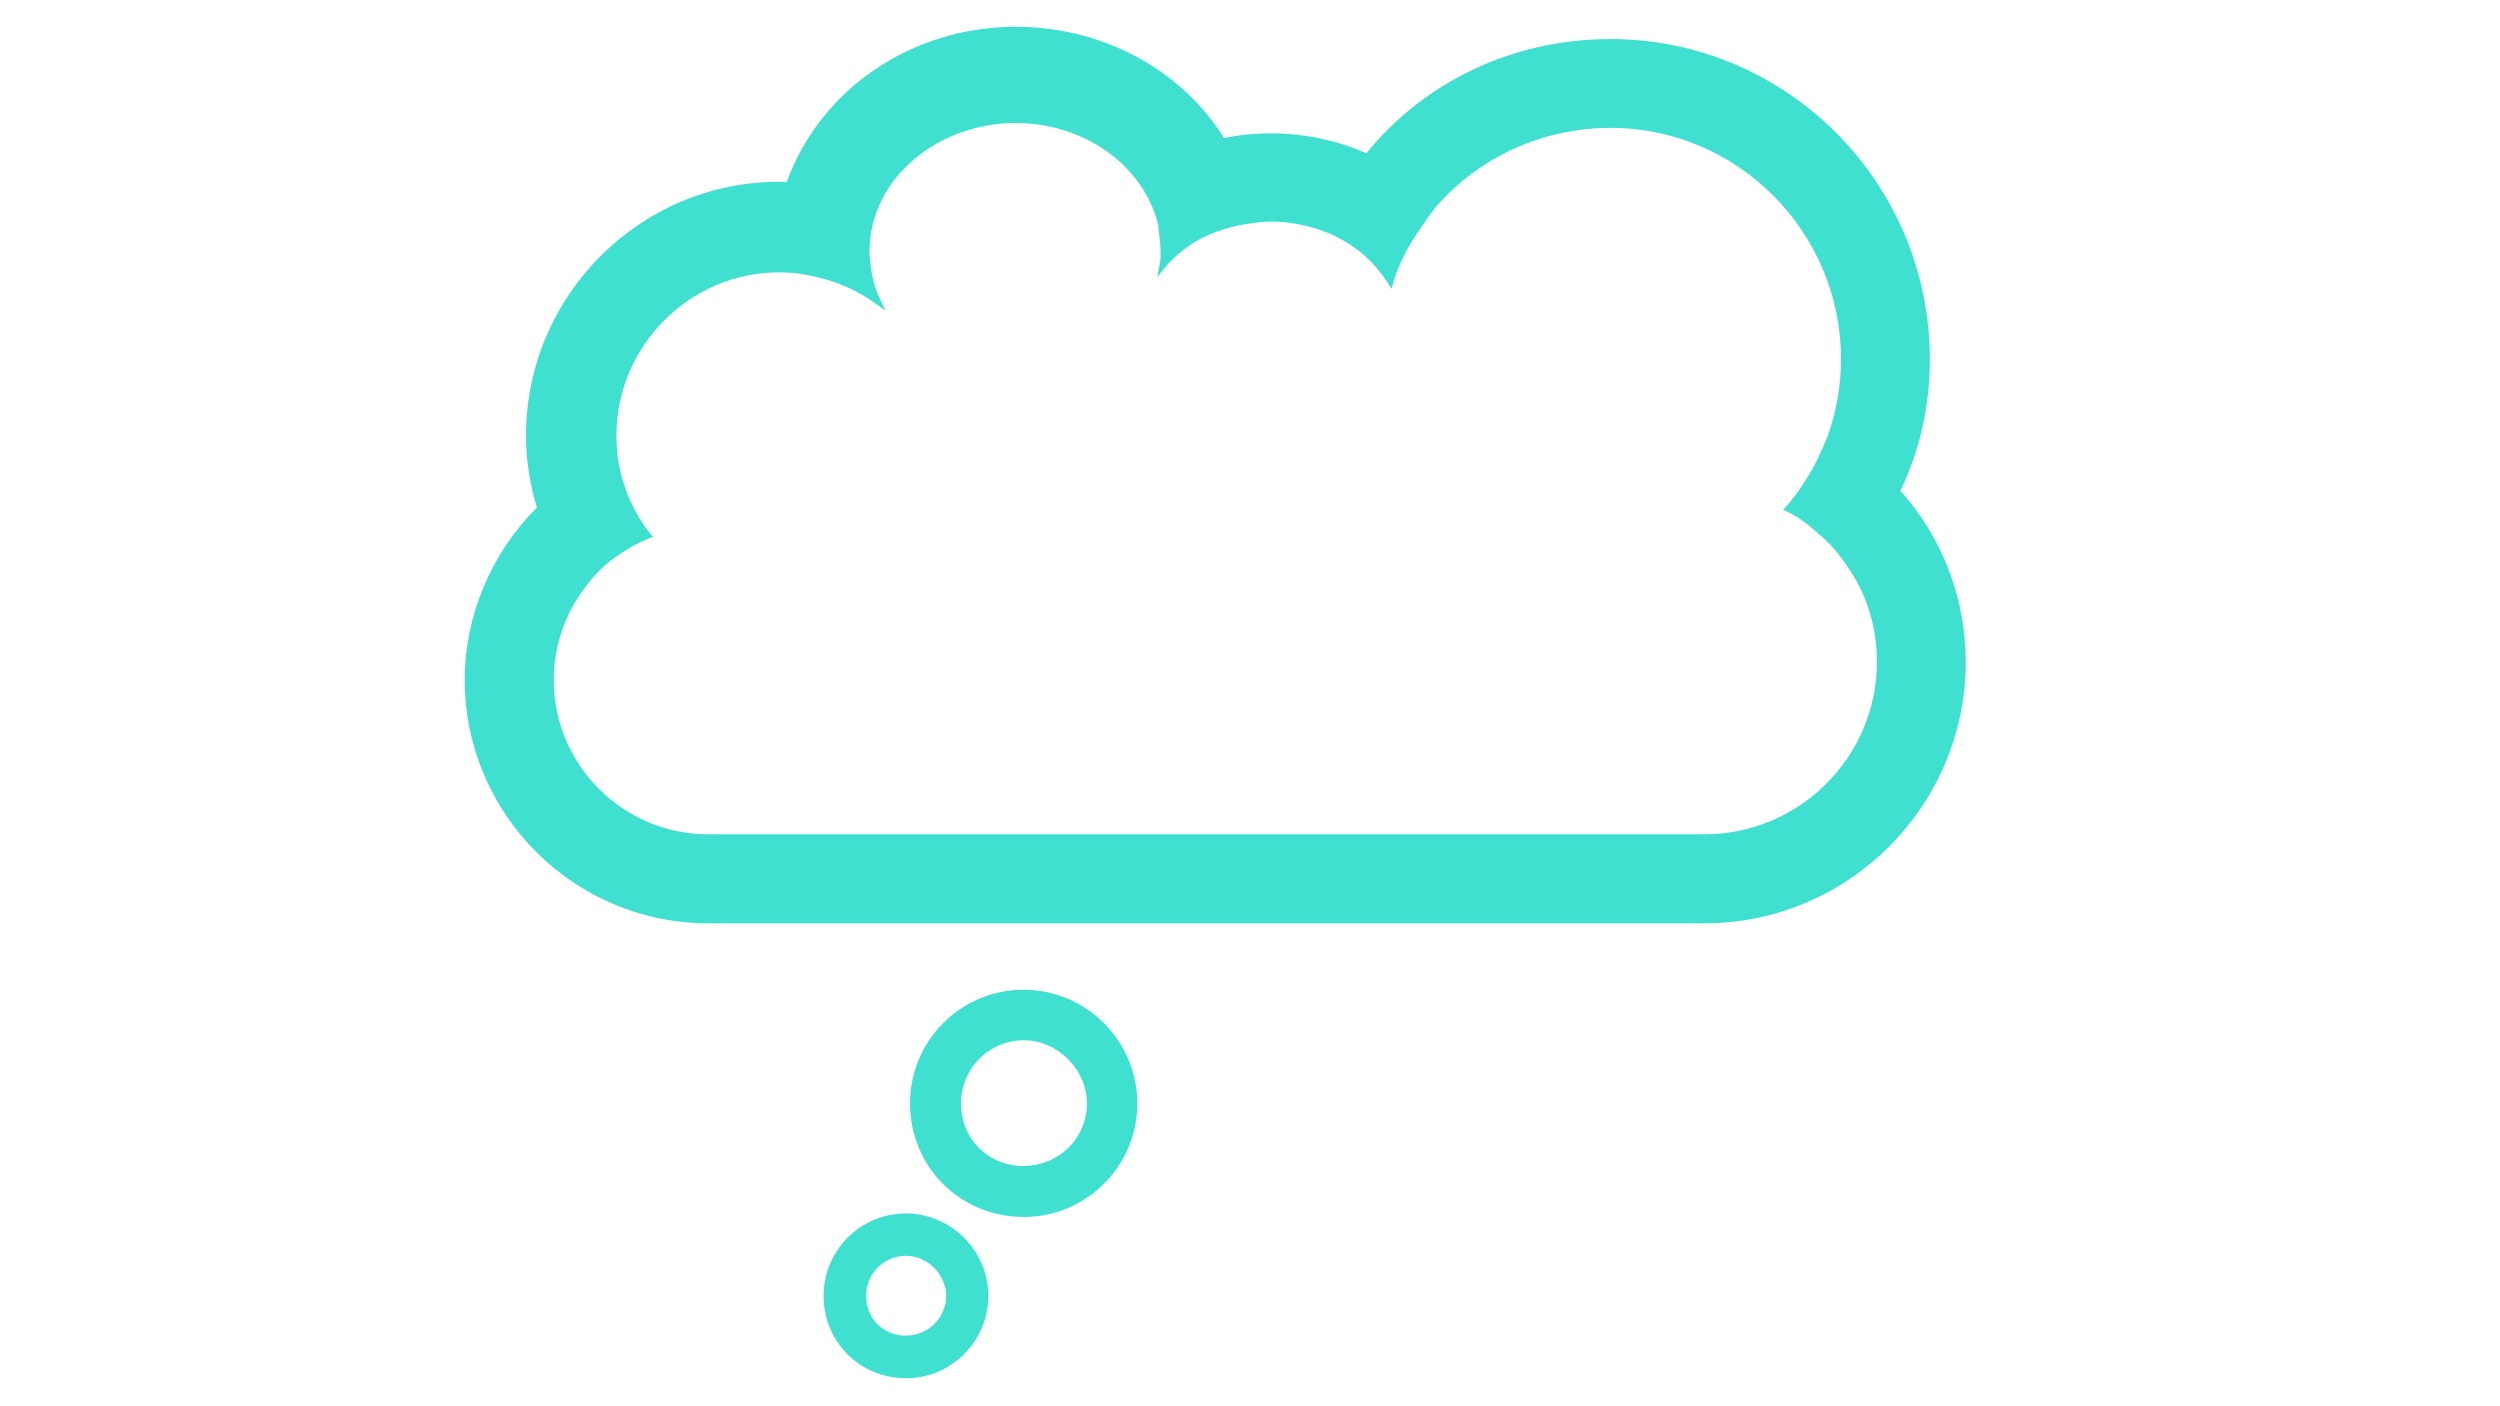
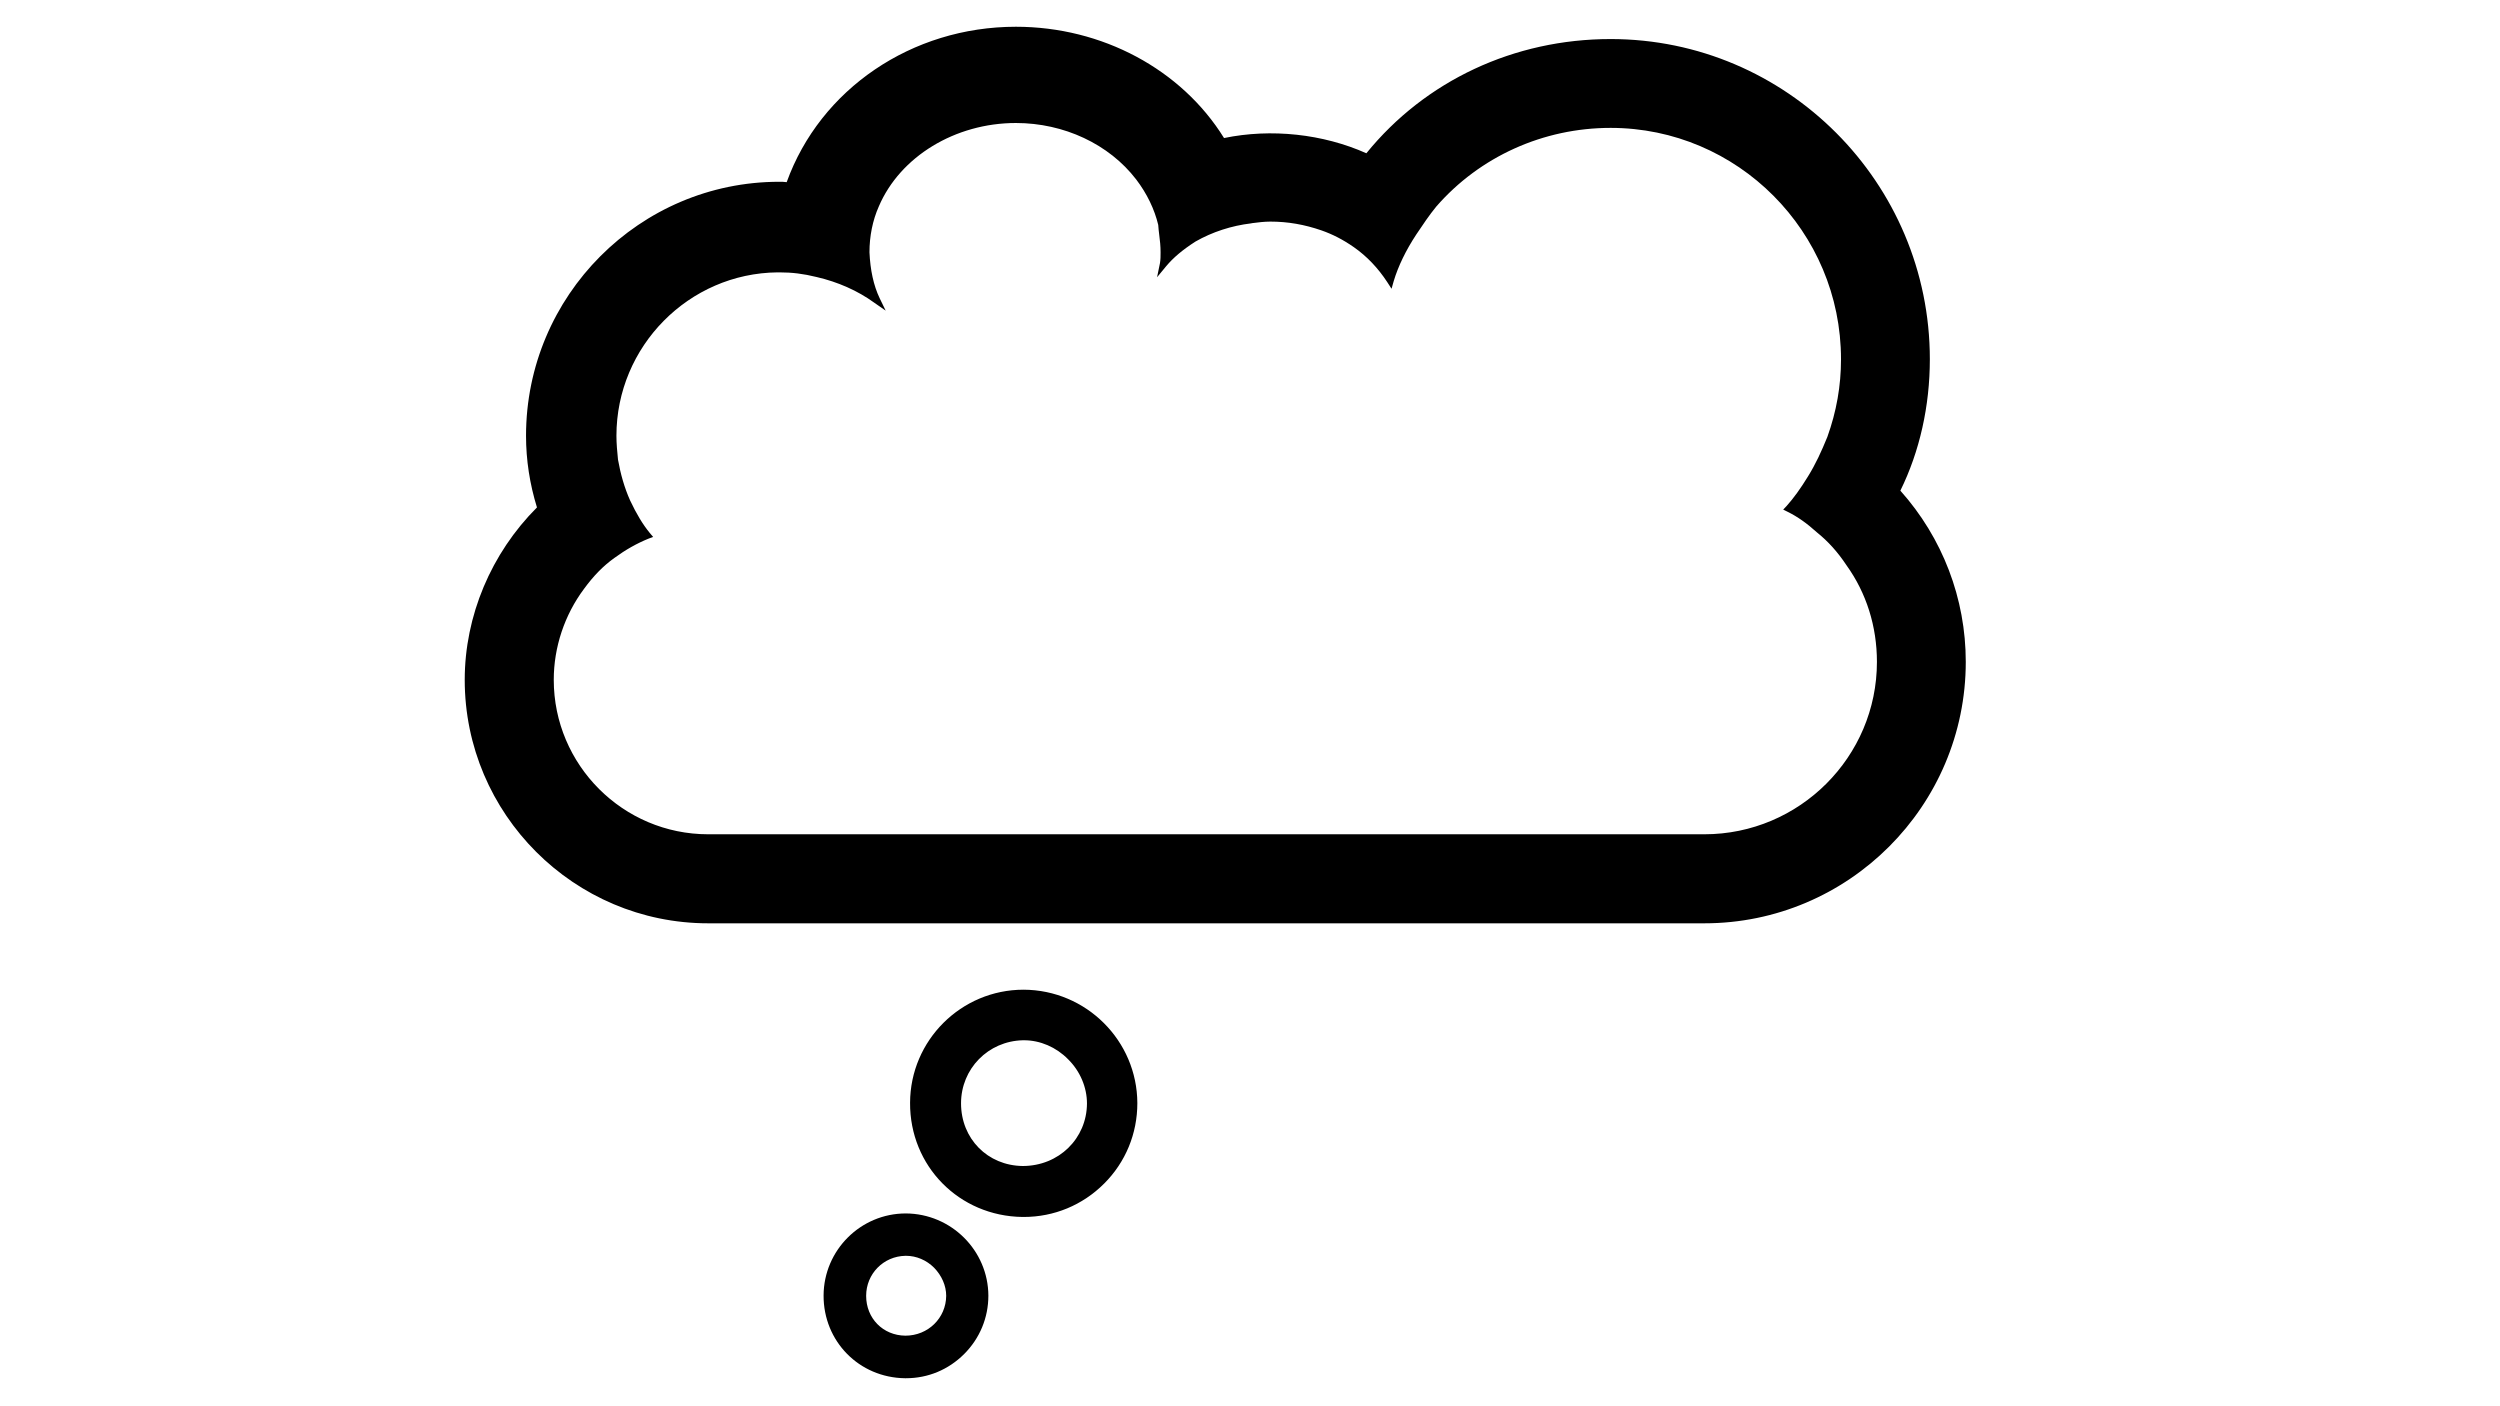
<svg xmlns="http://www.w3.org/2000/svg" version="1.2" viewBox="0 0 1280 720" width="1284" height="722" preserveAspectRatio="xMidYMid meet">
  <style>.a{fill:turquoise}</style>
-   <path fill-rule="evenodd" class="a" d="m582.3 565c0 15.6-6 30.2-17 41.2-11.1 11.1-25.7 17.1-41.2 17.1h-0.6c-32.5-0.4-57.8-26.1-57.6-58.5 0.1-32 26.2-57.9 58.1-57.9 32.2 0.1 58.2 26.2 58.3 58.1zm-35.5-22.5c-6.1-6.2-14.3-9.7-22.5-9.7h-0.6c-17.8 0.4-31.7 14.6-31.7 32.3 0 18.1 13.6 31.9 31.6 32.1 18.5 0 32.8-14.1 32.9-32 0-8.3-3.5-16.6-9.7-22.7z" />
-   <path fill-rule="evenodd" class="a" d="m506 663.6c0 11.3-4.4 21.9-12.4 29.9-8 8-18.5 12.4-29.8 12.4h-0.5c-23.5-0.3-41.8-18.9-41.7-42.4 0.1-23.2 19-42 42.1-42 23.3 0.1 42.2 19 42.3 42.1zm-27.8-14.3c-3.9-3.9-9.1-6.1-14.3-6.1h-0.4c-11.2 0.2-20.1 9.2-20.1 20.5 0 11.5 8.6 20.3 20.1 20.4 11.6 0 20.8-9 20.9-20.4 0-5.2-2.3-10.4-6.2-14.4z" />
-   <path fill-rule="evenodd" class="a" d="m1006.6 339c0 73.8-60.1 133.9-133.9 133.9h-510.2c-68.7 0-124.7-56-124.7-124.7 0-32.7 13.5-64.8 37-88.3-3.7-12-5.6-24.3-5.6-36.7 0-71.7 58.2-130.1 129.7-130.1 1.2 0 2.5 0 3.8 0.2 17.2-47.7 64.1-79.6 117.4-79.6 44.1 0 84.8 21.8 106.6 57 24.2-5 50.7-2.1 72.9 7.8 30.2-37.2 75.7-58.5 125.1-58.5 90.1 0 163.5 73.5 163.5 164 0 23.9-5.2 47.2-15.1 67.3 21.6 24.2 33.5 55.2 33.5 87.7zm-45.5 0c0-18.2-5.4-35.3-15.6-49.5-4.5-6.8-9.5-12.3-15.1-16.8-5.2-4.7-10-8.1-15.1-10.6l-2.2-1.1 1.7-1.8c3.6-4 7.2-9 11-15.2 3.9-6.3 6.8-12.6 9.9-20.2 4.7-13.1 7-26.2 7-39.8 0-65.4-53-118.5-118-118.5-34.5 0-67 14.7-89.3 40.3-3.6 4.4-6.9 9.3-10.1 14.1l-0.2 0.3c-5.2 7.9-9.2 16.1-11.5 23.8l-1.1 3.9-2.2-3.4c-4.7-7.2-10.4-13.2-17.1-17.9-5.6-3.9-10.9-6.6-16.6-8.6-8.7-3-17.2-4.5-26.2-4.5-3.1 0-6.3 0.4-9.4 0.8l-0.4 0.1c-10.1 1.2-19.9 4.4-28.5 9.3-6.7 4.3-11.4 8.3-15 12.6l-4.7 5.7 1.5-7.3c0.3-1.9 0.3-3.4 0.3-5.5 0-3.1-0.3-6-0.7-9-0.2-1.6-0.4-3.3-0.5-5-1.9-8-5.8-16.1-11.3-23.3-13.9-18.1-37-28.9-61.6-28.9-31.1 0-59.3 17.2-70.2 42.7-3.2 7.2-4.8 15.3-4.8 23.5 0.4 9.1 2.1 17 5.2 23.5l3.1 6.4-5.9-4.1c-8.4-6.1-18.6-10.6-29.4-13.1-6.9-1.7-12.6-2.4-19.2-2.4h-0.8c-45.5 0.4-82.6 37.9-82.6 83.7 0 4 0.4 8.2 0.8 12.2 1.3 7.4 3.3 14.4 6.2 20.9 3.3 7 6.5 12.3 10.1 16.7l1.7 2-2.4 0.9c-5.9 2.4-11.6 5.6-17.5 9.9-5.7 4.1-10.6 9.1-15.5 15.8-10 13.4-15.5 29.9-15.5 46.6 0 43.6 35.5 79.1 79.1 79.1h510.2c48.7 0 88.4-39.6 88.4-88.3z" />
+   <path fill-rule="evenodd" className="a" d="m582.3 565c0 15.6-6 30.2-17 41.2-11.1 11.1-25.7 17.1-41.2 17.1h-0.6c-32.5-0.4-57.8-26.1-57.6-58.5 0.1-32 26.2-57.9 58.1-57.9 32.2 0.1 58.2 26.2 58.3 58.1zm-35.5-22.5c-6.1-6.2-14.3-9.7-22.5-9.7h-0.6c-17.8 0.4-31.7 14.6-31.7 32.3 0 18.1 13.6 31.9 31.6 32.1 18.5 0 32.8-14.1 32.9-32 0-8.3-3.5-16.6-9.7-22.7z" />
+   <path fill-rule="evenodd" className="a" d="m506 663.6c0 11.3-4.4 21.9-12.4 29.9-8 8-18.5 12.4-29.8 12.4h-0.5c-23.5-0.3-41.8-18.9-41.7-42.4 0.1-23.2 19-42 42.1-42 23.3 0.1 42.2 19 42.3 42.1zm-27.8-14.3c-3.9-3.9-9.1-6.1-14.3-6.1h-0.4c-11.2 0.2-20.1 9.2-20.1 20.5 0 11.5 8.6 20.3 20.1 20.4 11.6 0 20.8-9 20.9-20.4 0-5.2-2.3-10.4-6.2-14.4z" />
+   <path fill-rule="evenodd" className="a" d="m1006.6 339c0 73.8-60.1 133.9-133.9 133.9h-510.2c-68.7 0-124.7-56-124.7-124.7 0-32.7 13.5-64.8 37-88.3-3.7-12-5.6-24.3-5.6-36.7 0-71.7 58.2-130.1 129.7-130.1 1.2 0 2.5 0 3.8 0.2 17.2-47.7 64.1-79.6 117.4-79.6 44.1 0 84.8 21.8 106.6 57 24.2-5 50.7-2.1 72.9 7.8 30.2-37.2 75.7-58.5 125.1-58.5 90.1 0 163.5 73.5 163.5 164 0 23.9-5.2 47.2-15.1 67.3 21.6 24.2 33.5 55.2 33.5 87.7zm-45.5 0c0-18.2-5.4-35.3-15.6-49.5-4.5-6.8-9.5-12.3-15.1-16.8-5.2-4.7-10-8.1-15.1-10.6l-2.2-1.1 1.7-1.8c3.6-4 7.2-9 11-15.2 3.9-6.3 6.8-12.6 9.9-20.2 4.7-13.1 7-26.2 7-39.8 0-65.4-53-118.5-118-118.5-34.5 0-67 14.7-89.3 40.3-3.6 4.4-6.9 9.3-10.1 14.1l-0.2 0.3c-5.2 7.9-9.2 16.1-11.5 23.8l-1.1 3.9-2.2-3.4c-4.7-7.2-10.4-13.2-17.1-17.9-5.6-3.9-10.9-6.6-16.6-8.6-8.7-3-17.2-4.5-26.2-4.5-3.1 0-6.3 0.4-9.4 0.8l-0.4 0.1c-10.1 1.2-19.9 4.4-28.5 9.3-6.7 4.3-11.4 8.3-15 12.6l-4.7 5.7 1.5-7.3c0.3-1.9 0.3-3.4 0.3-5.5 0-3.1-0.3-6-0.7-9-0.2-1.6-0.4-3.3-0.5-5-1.9-8-5.8-16.1-11.3-23.3-13.9-18.1-37-28.9-61.6-28.9-31.1 0-59.3 17.2-70.2 42.7-3.2 7.2-4.8 15.3-4.8 23.5 0.4 9.1 2.1 17 5.2 23.5l3.1 6.4-5.9-4.1c-8.4-6.1-18.6-10.6-29.4-13.1-6.9-1.7-12.6-2.4-19.2-2.4h-0.8c-45.5 0.4-82.6 37.9-82.6 83.7 0 4 0.4 8.2 0.8 12.2 1.3 7.4 3.3 14.4 6.2 20.9 3.3 7 6.5 12.3 10.1 16.7l1.7 2-2.4 0.9c-5.9 2.4-11.6 5.6-17.5 9.9-5.7 4.1-10.6 9.1-15.5 15.8-10 13.4-15.5 29.9-15.5 46.6 0 43.6 35.5 79.1 79.1 79.1h510.2c48.7 0 88.4-39.6 88.4-88.3z" />
</svg>
